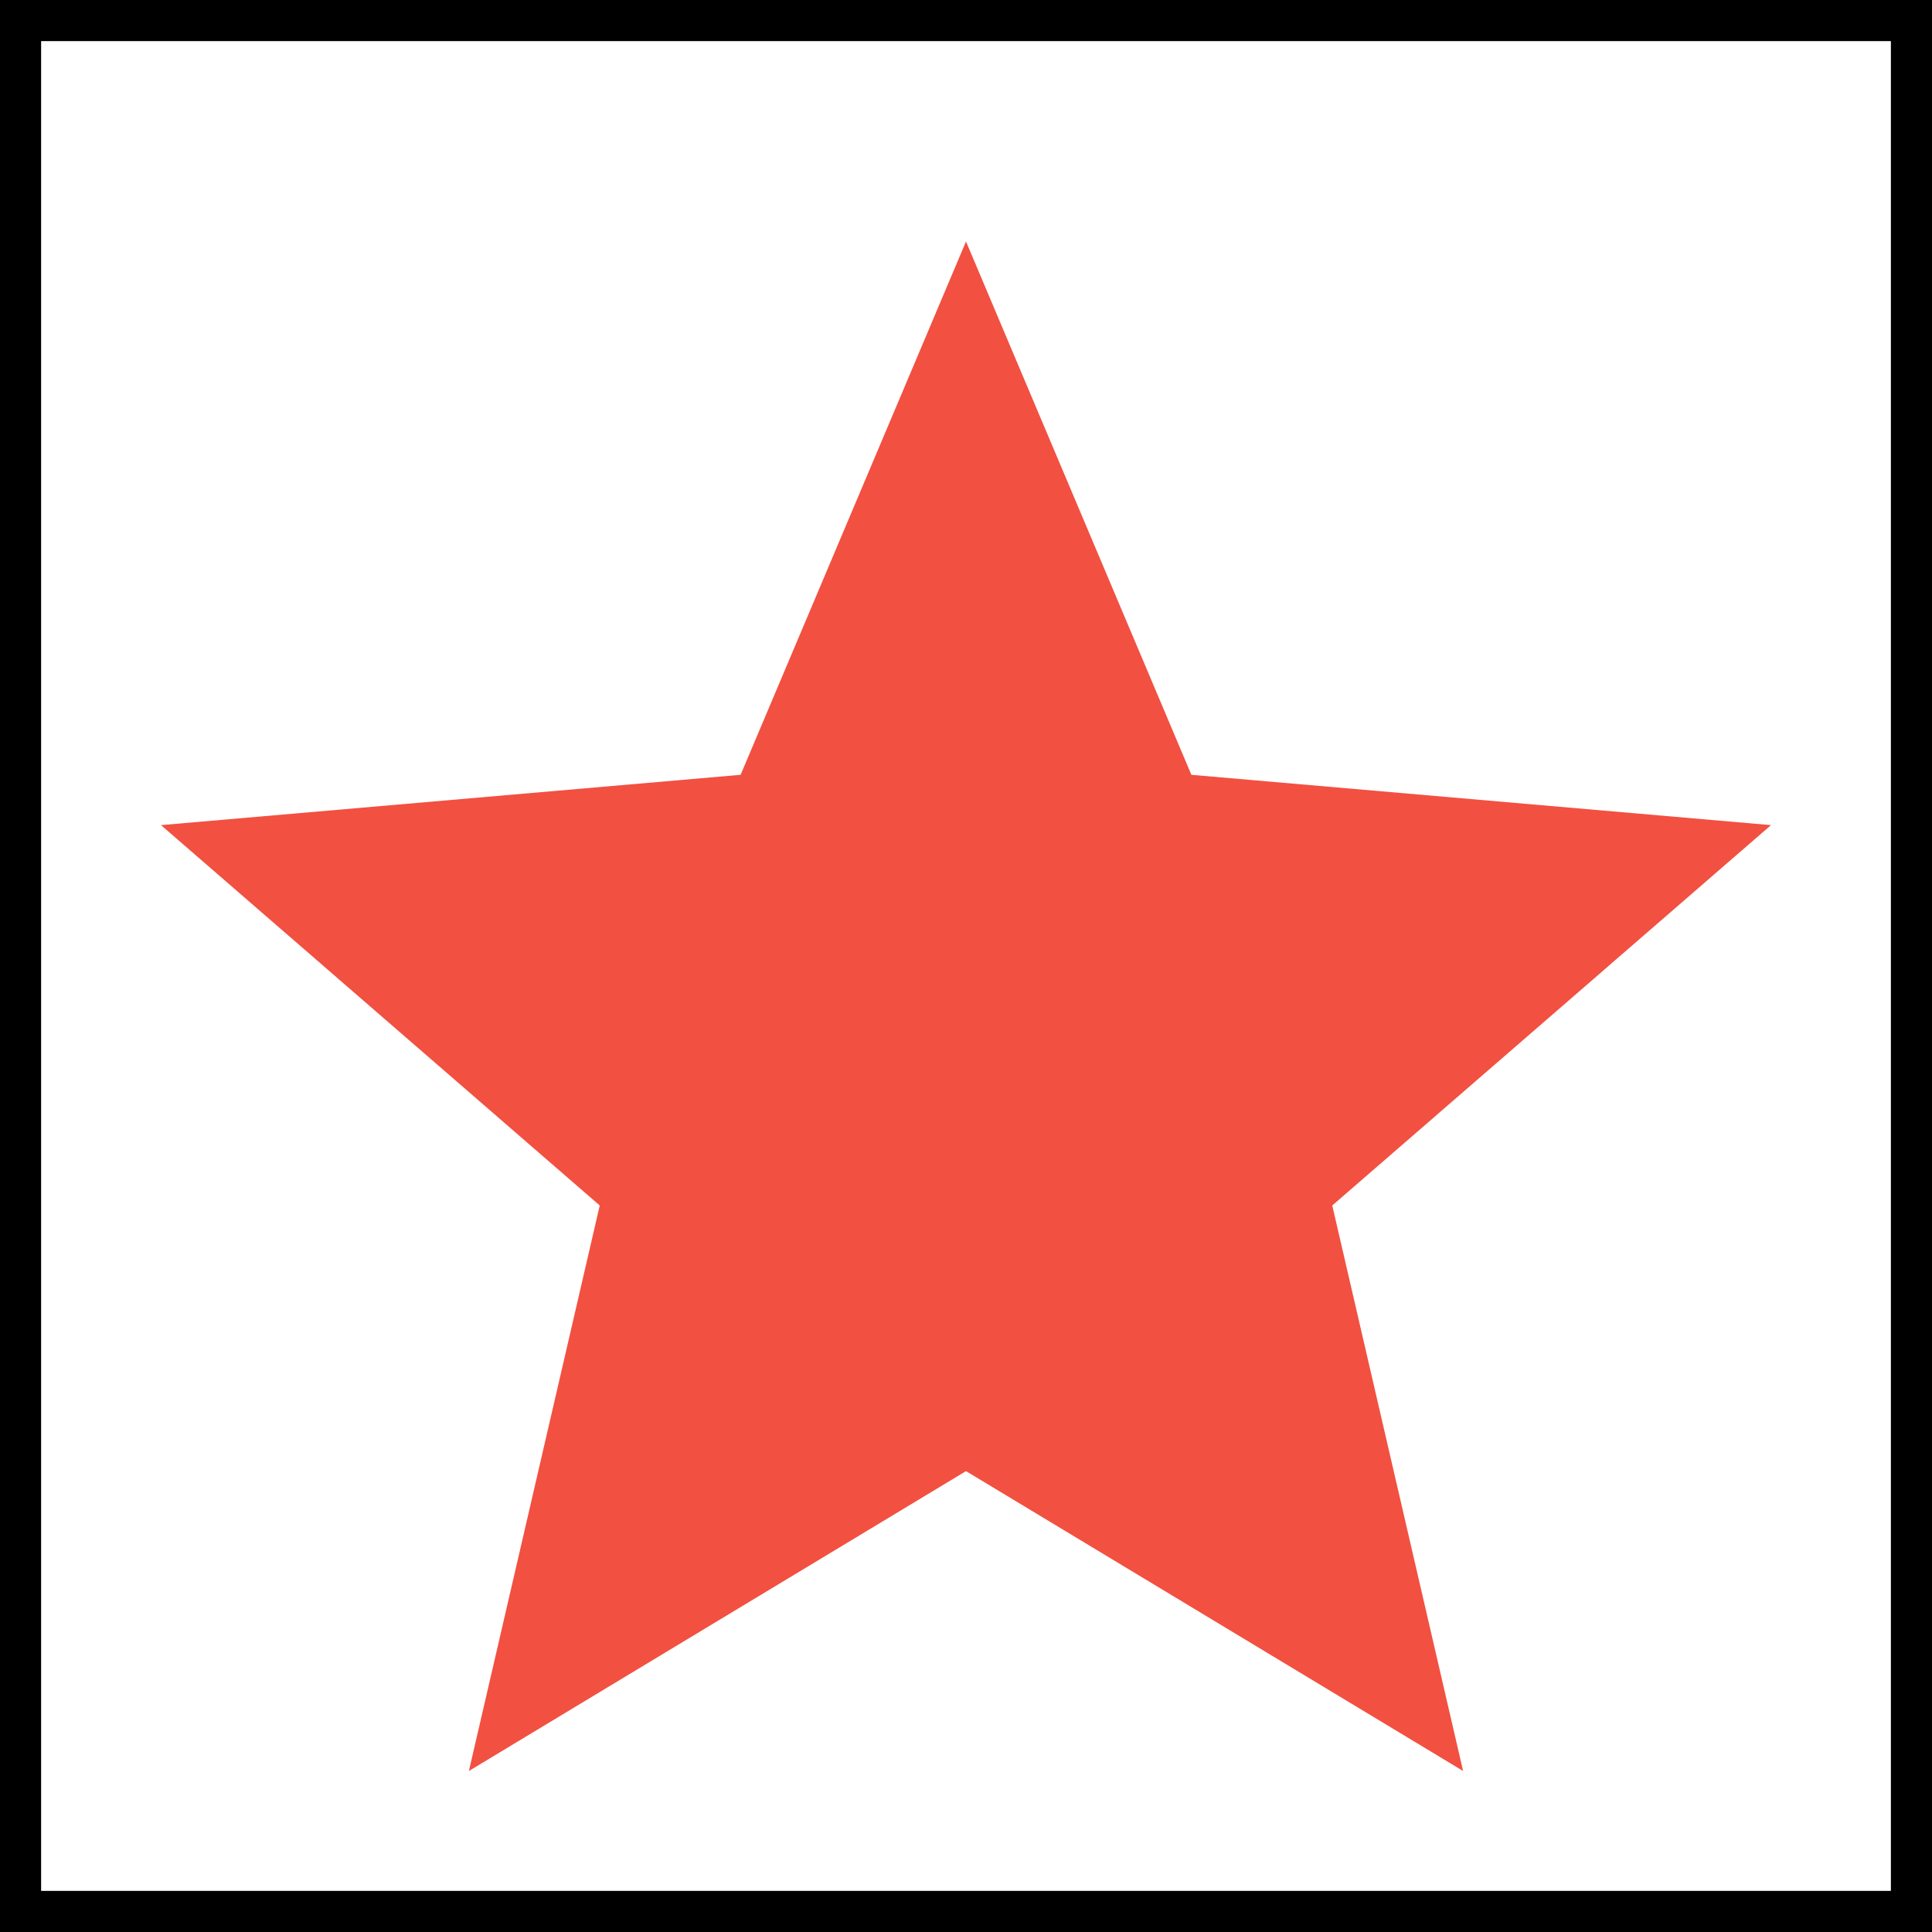
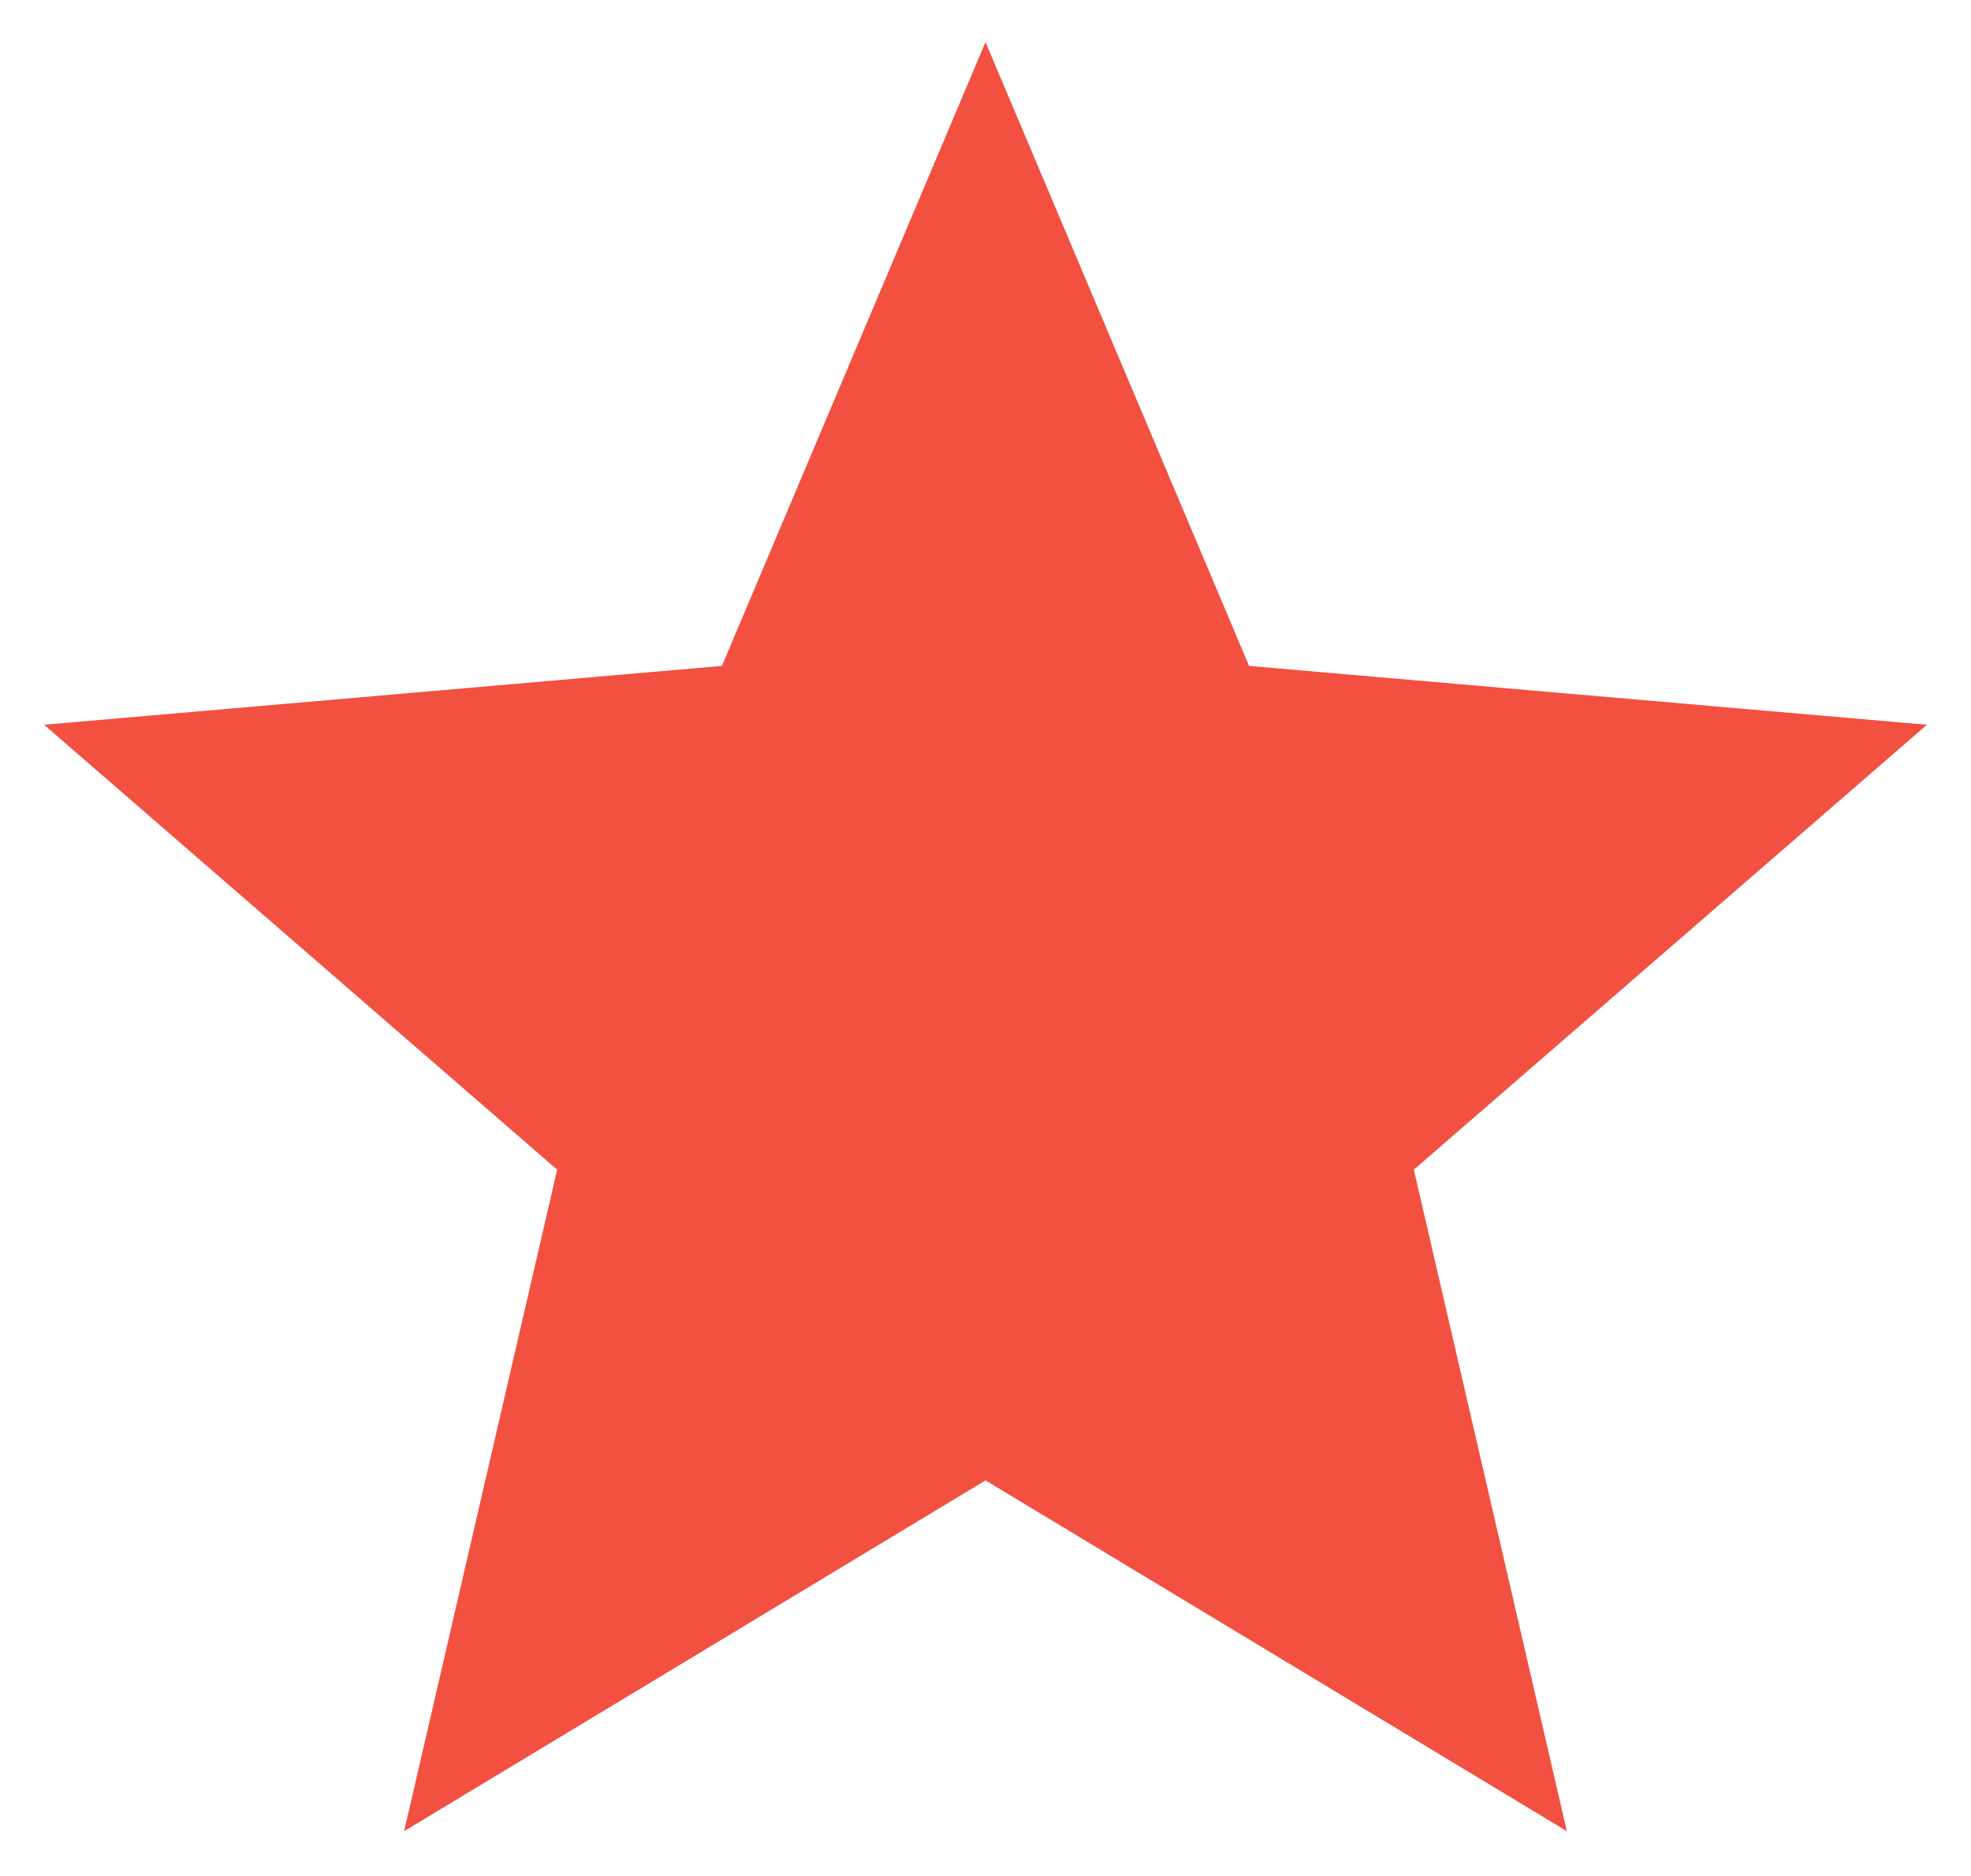
- <svg xmlns="http://www.w3.org/2000/svg" width="47" height="47" viewBox="0 0 47 47" fill="none">
-   <rect x="0.5" y="0.5" width="46" height="46" stroke="black" />
-   <path d="M11.407 43.083L14.59 29.326L3.917 20.073L18.017 18.849L23.5 5.875L28.983 18.849L43.083 20.073L32.41 29.326L35.593 43.083L23.5 35.788L11.407 43.083Z" fill="#F25041" />
+ <svg xmlns="http://www.w3.org/2000/svg" width="41" height="39" viewBox="0 0 41 39" fill="none">
+   <path d="M8.407 38.083L11.59 24.326L0.917 15.073L15.017 13.849L20.5 0.875L25.983 13.849L40.083 15.073L29.41 24.326L32.593 38.083L20.5 30.788L8.407 38.083Z" fill="#F25041" />
</svg>
